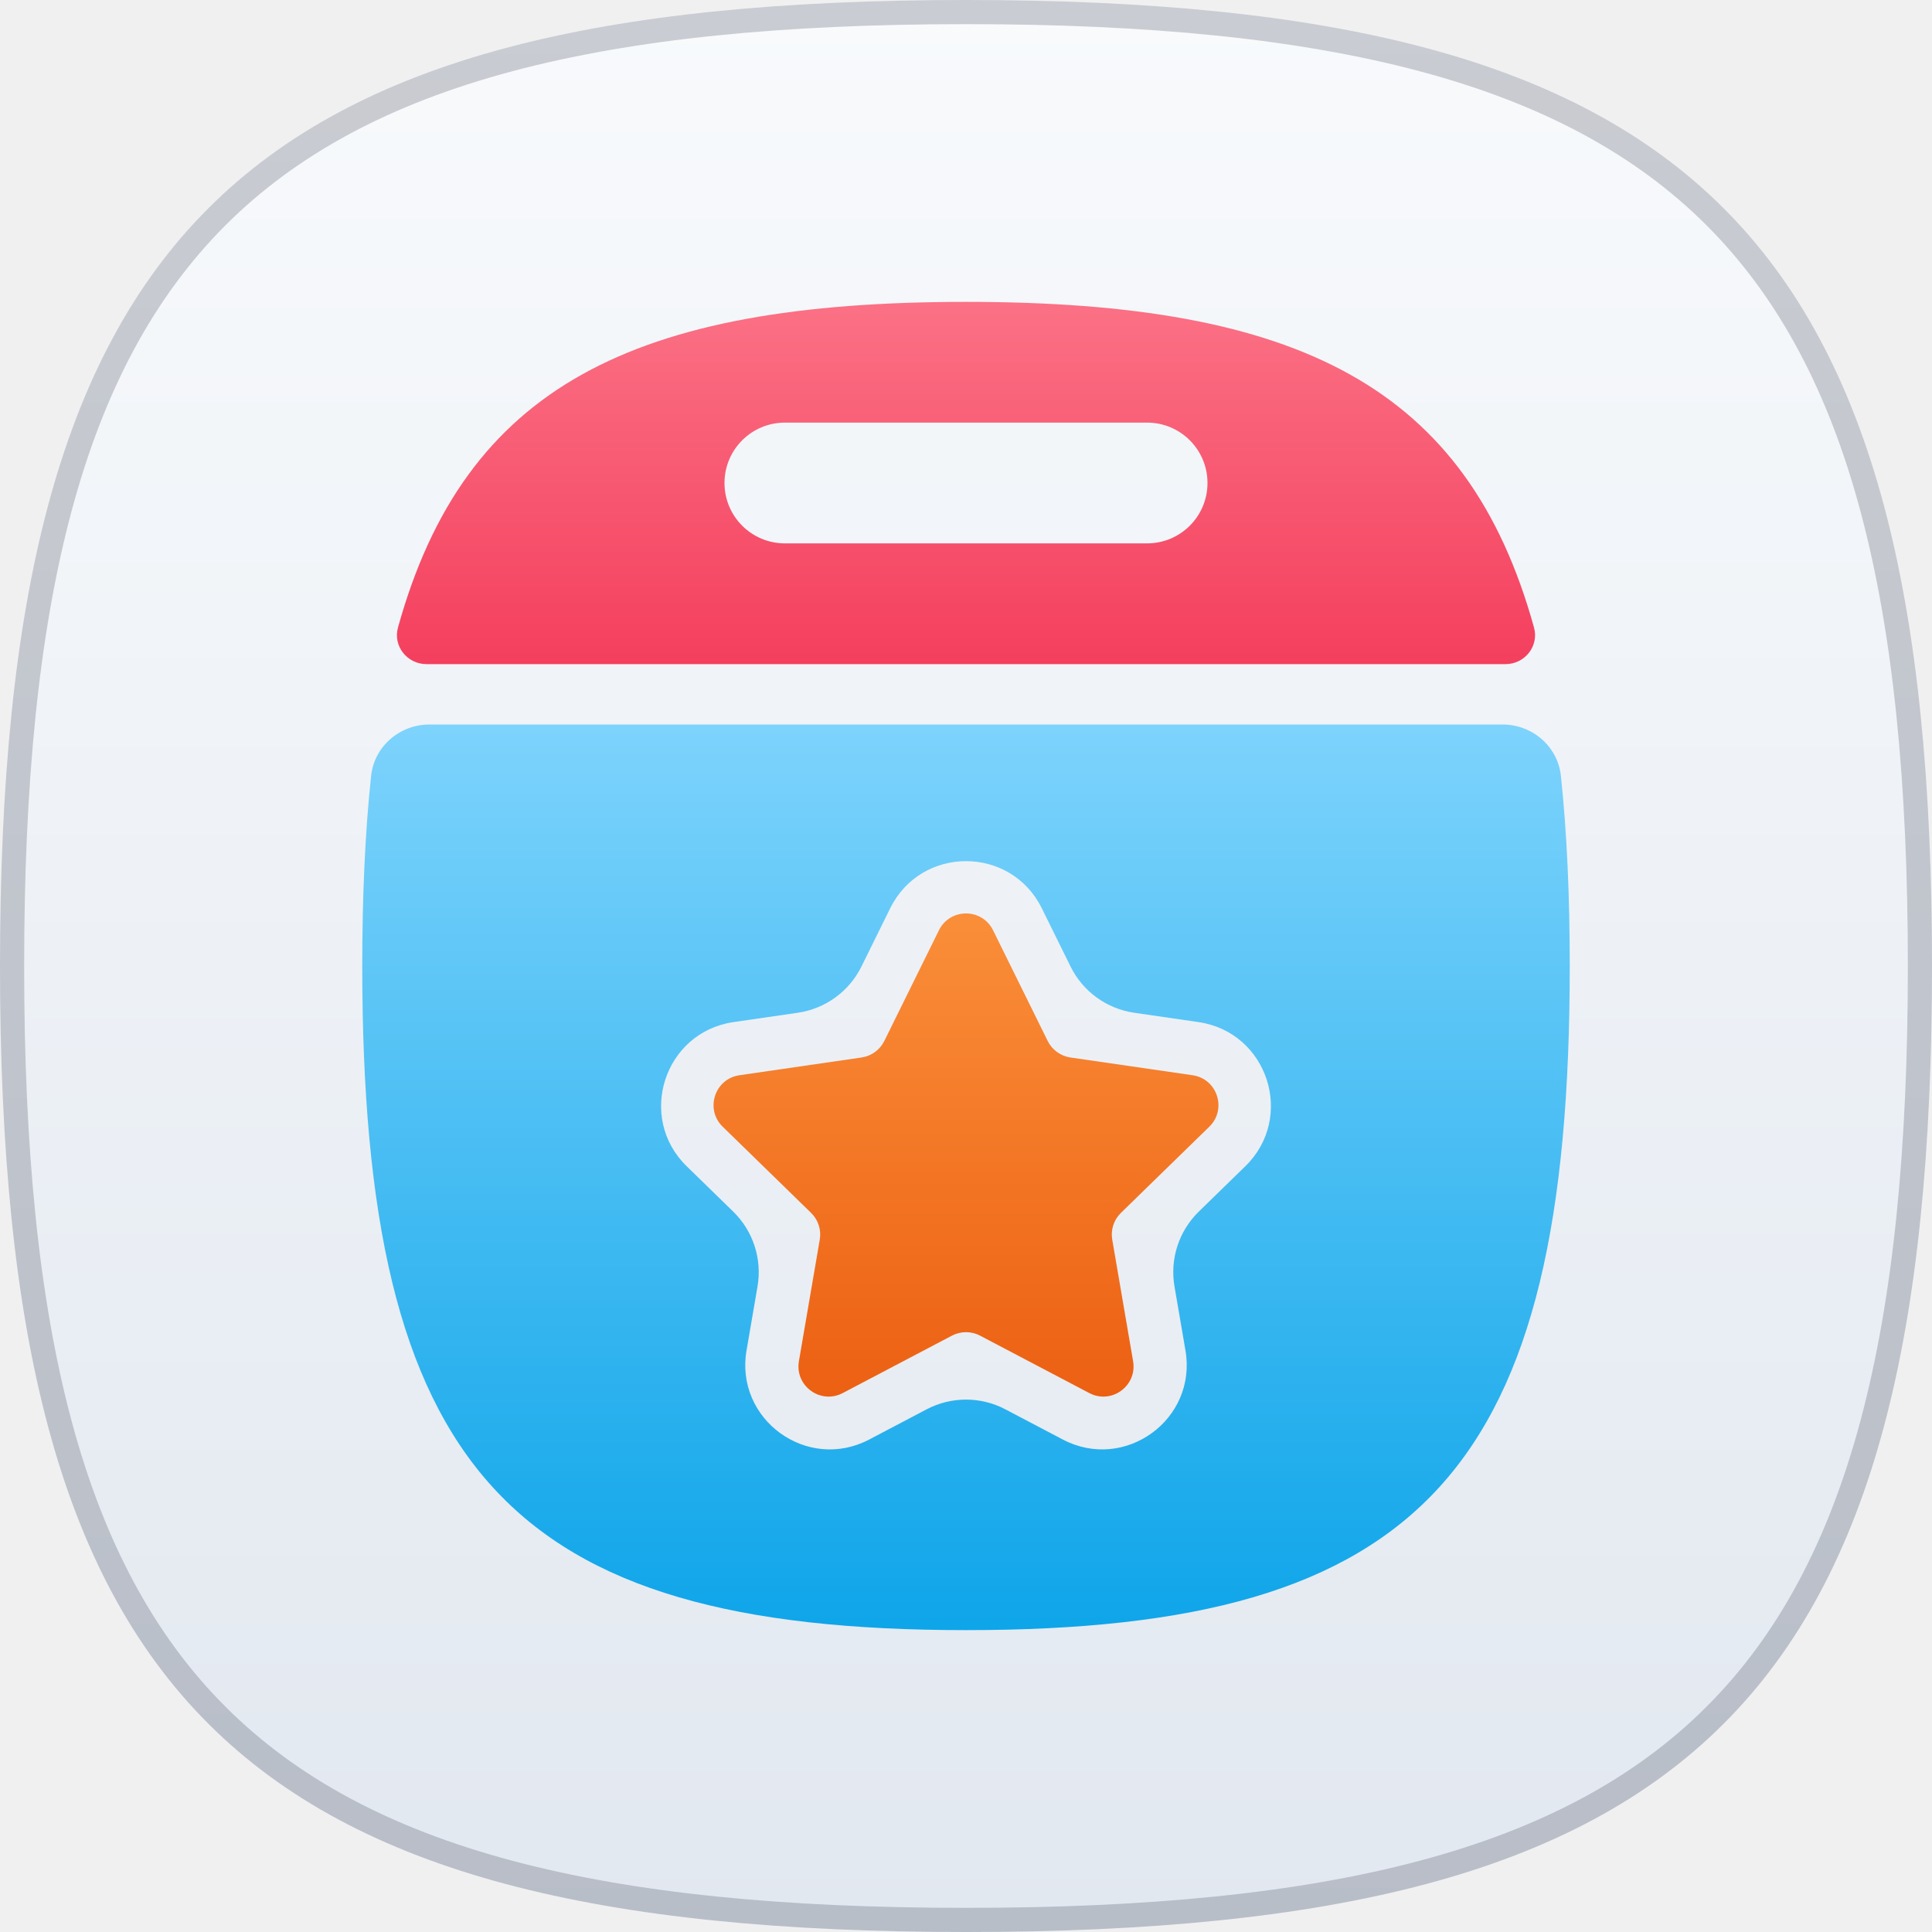
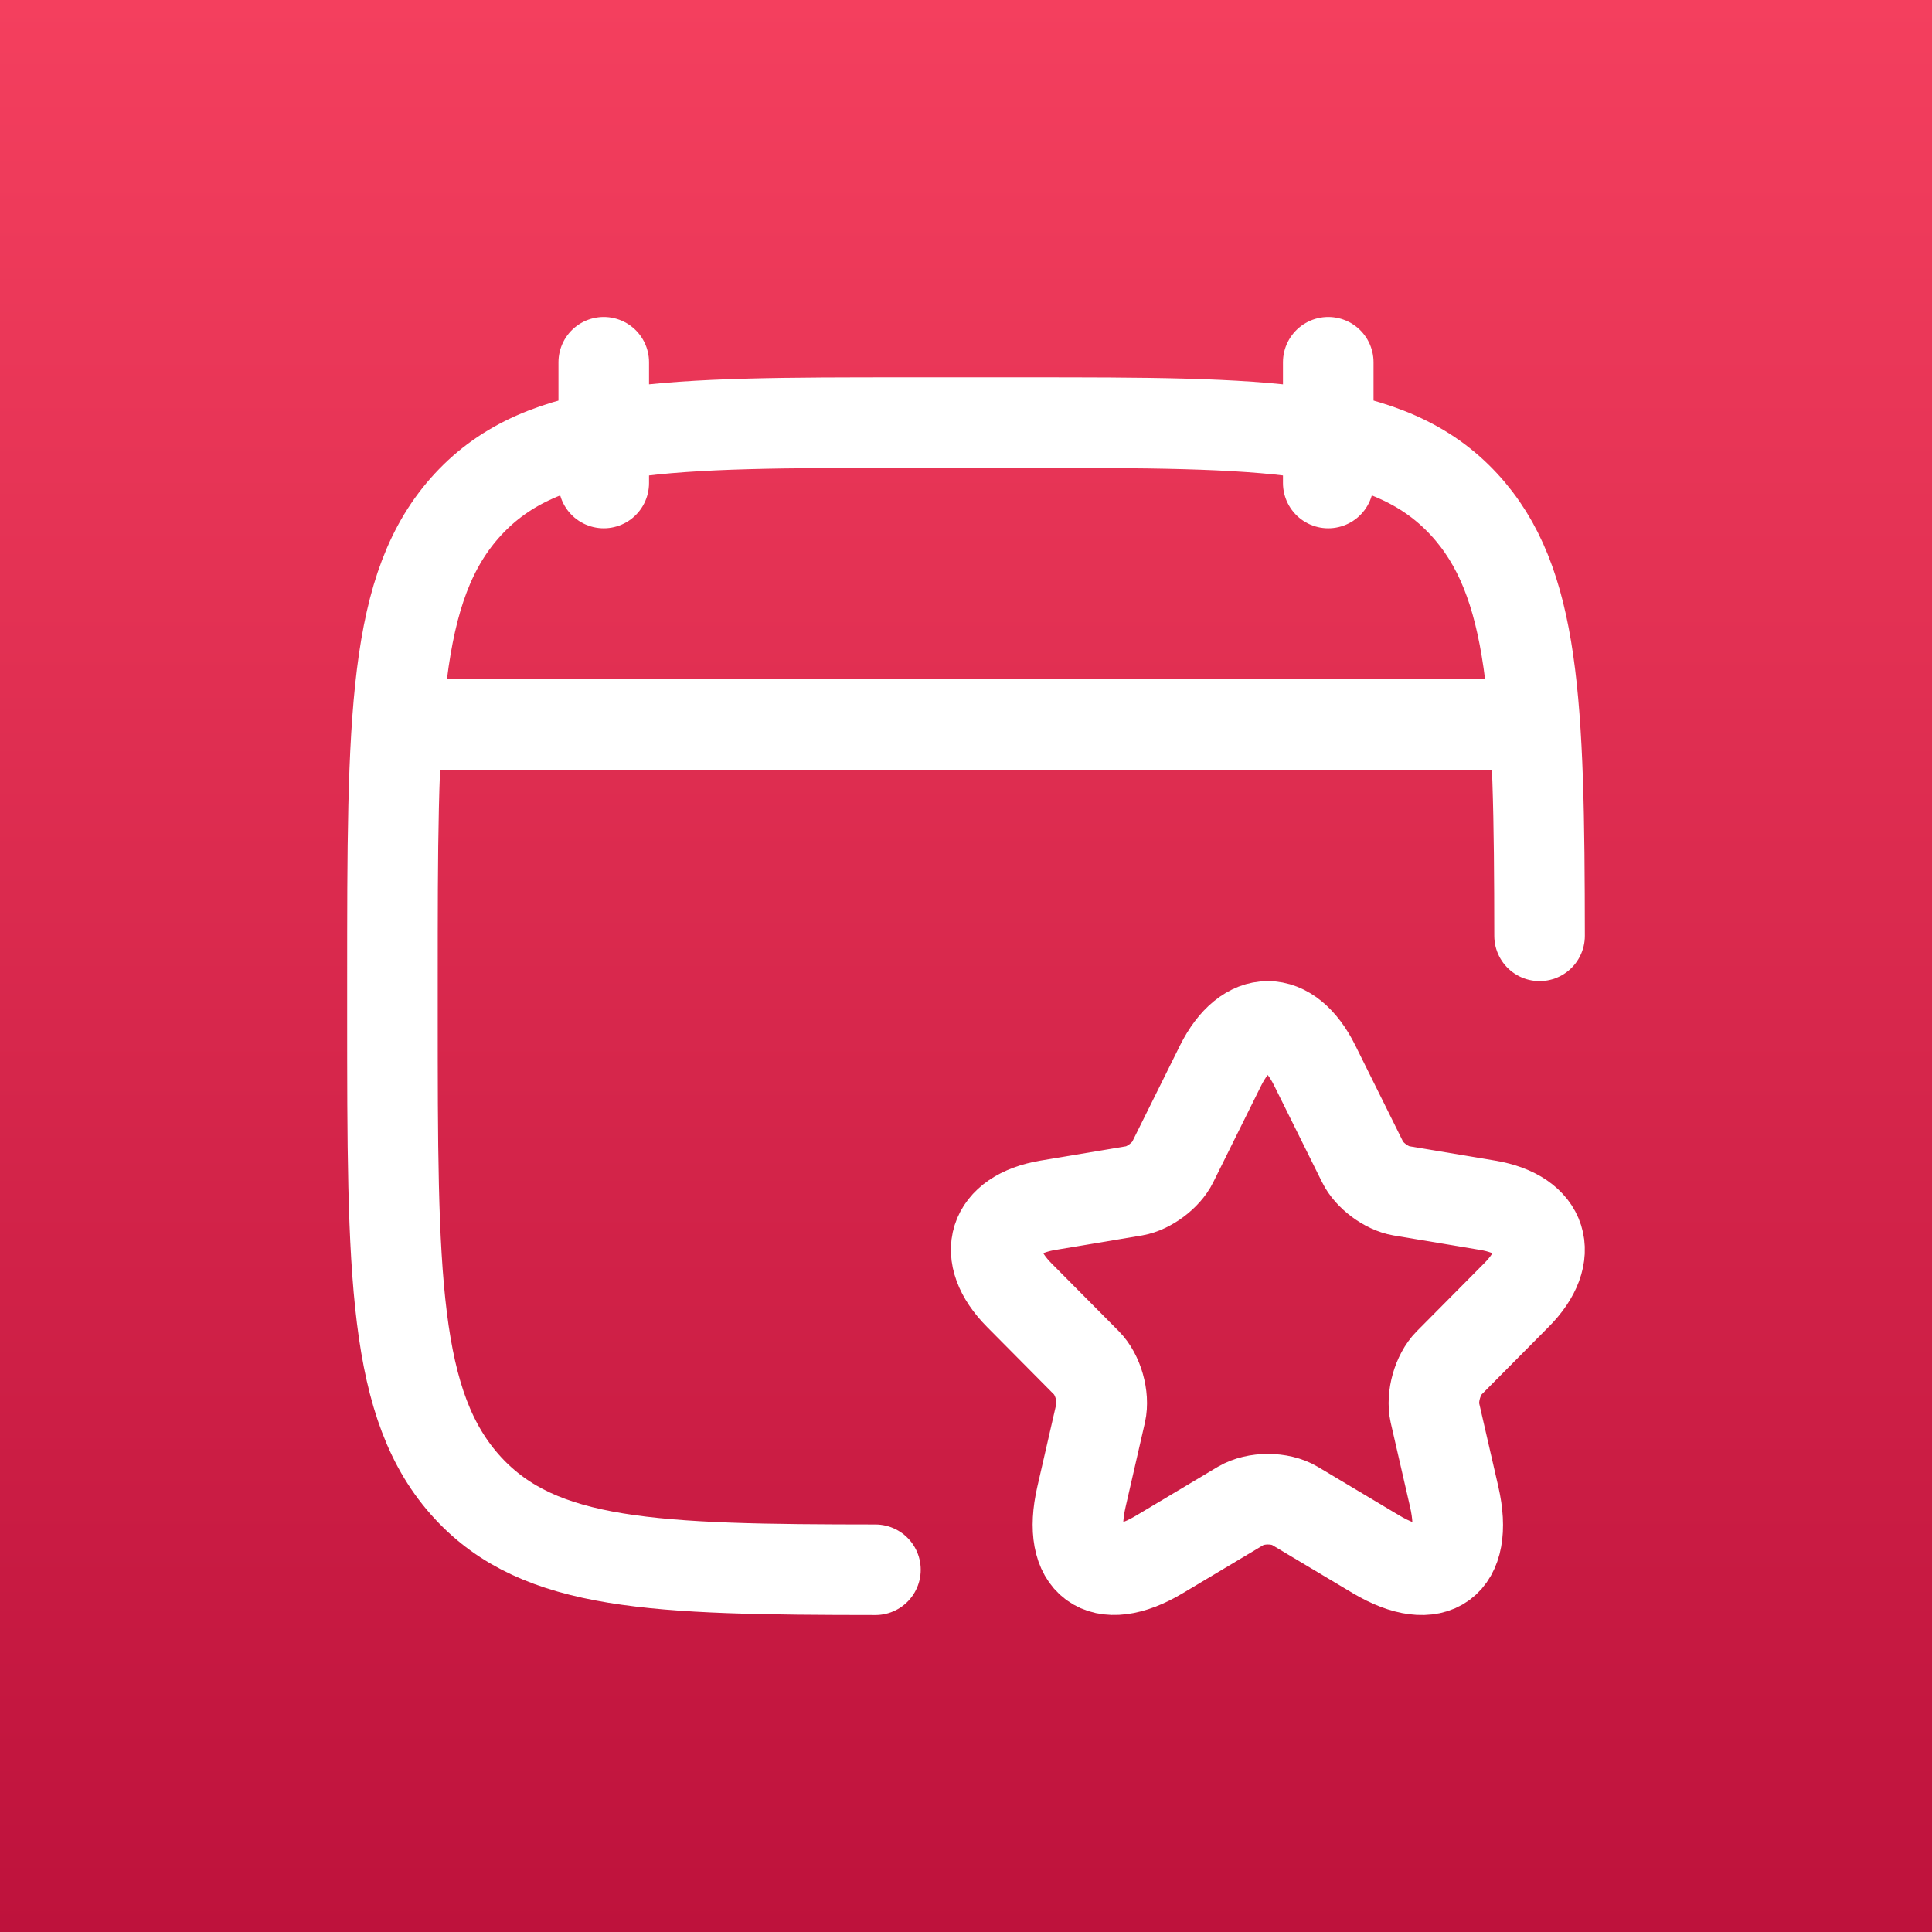
- <svg xmlns="http://www.w3.org/2000/svg" width="320" height="320" viewBox="0 0 320 320" fill="none">
-   <g clip-path="url(#clip0_1004_6920)">
-     <path d="M160 0C281.326 0 320 38.674 320 160C320 281.326 281.326 320 160 320C38.674 320 0 281.326 0 160C0 38.674 38.674 0 160 0Z" fill="url(#paint0_linear_1004_6920)" />
-     <path d="M160 2C220.573 2 259.85 11.683 284.083 35.917C308.317 60.15 318 99.427 318 160C318 220.573 308.317 259.85 284.083 284.083C259.85 308.317 220.573 318 160 318C99.427 318 60.15 308.317 35.917 284.083C11.683 259.85 2 220.573 2 160C2 99.427 11.683 60.15 35.917 35.917C60.15 11.683 99.427 2 160 2Z" stroke="#0F172A" stroke-opacity="0.2" stroke-width="4" />
-     <g clip-path="url(#clip1_1004_6920)">
-       <path fill-rule="evenodd" clip-rule="evenodd" d="M60 160C60 148.444 60.464 137.979 61.465 128.525C61.985 123.609 66.209 120 71.152 120H248.848C253.791 120 258.015 123.609 258.535 128.525C259.536 137.979 260 148.444 260 160C260 243.412 235.829 270 160 270C84.171 270 60 243.412 60 160ZM172.554 150.438C167.419 140.032 152.581 140.032 147.446 150.438L142.685 160.084C140.646 164.216 136.704 167.08 132.144 167.743L121.498 169.29C110.015 170.958 105.43 185.07 113.739 193.169L121.442 200.678C124.742 203.894 126.248 208.528 125.469 213.07L123.65 223.672C121.689 235.109 133.693 243.83 143.964 238.431L153.485 233.425C157.564 231.281 162.436 231.281 166.515 233.425L176.036 238.431C186.307 243.83 198.311 235.109 196.35 223.672L194.531 213.07C193.752 208.528 195.258 203.894 198.558 200.678L206.261 193.169C214.57 185.07 209.985 170.958 198.502 169.29L187.856 167.743C183.296 167.08 179.354 164.216 177.315 160.084L172.554 150.438Z" fill="url(#paint1_linear_1004_6920)" />
-       <path fill-rule="evenodd" clip-rule="evenodd" d="M160 50C215.201 50 243.026 64.09 254.08 103.935C254.935 107.018 252.555 110 249.356 110H70.643C67.444 110 65.064 107.018 65.919 103.935C76.972 64.09 104.798 50 160 50ZM129.999 70C124.476 70 119.999 74.477 119.999 80C119.999 85.523 124.476 90 129.999 90H189.999C195.522 90 199.999 85.523 199.999 80C199.999 74.477 195.522 70 189.999 70H129.999Z" fill="url(#paint2_linear_1004_6920)" />
-       <path d="M155.516 154.085C157.35 150.369 162.65 150.369 164.484 154.085L173.531 172.417C174.26 173.893 175.667 174.916 177.296 175.153L197.527 178.092C201.628 178.688 203.266 183.728 200.298 186.621L185.659 200.891C184.48 202.039 183.943 203.694 184.221 205.316L187.677 225.466C188.377 229.55 184.09 232.665 180.422 230.736L162.327 221.223C160.87 220.457 159.13 220.457 157.673 221.223L139.578 230.736C135.91 232.665 131.623 229.55 132.323 225.466L135.779 205.316C136.057 203.694 135.52 202.039 134.341 200.891L119.702 186.621C116.734 183.728 118.372 178.688 122.473 178.092L142.704 175.153C144.333 174.916 145.74 173.893 146.469 172.417L155.516 154.085Z" fill="url(#paint3_linear_1004_6920)" />
-     </g>
-   </g>
+ <svg xmlns="http://www.w3.org/2000/svg" width="48" height="48" viewBox="0 0 48 48" fill="none">
+   <rect width="48" height="48" fill="url(#paint0_linear_337_1954)" />
+   <path d="M32.666 26.475L33.854 28.87C34.016 29.204 34.448 29.523 34.812 29.585L36.965 29.945C38.342 30.177 38.666 31.184 37.674 32.177L36 33.865C35.717 34.151 35.562 34.702 35.649 35.097L36.129 37.186C36.507 38.84 35.636 39.479 34.185 38.615L32.167 37.41C31.802 37.193 31.201 37.193 30.83 37.41L28.812 38.615C27.368 39.479 26.491 38.833 26.869 37.186L27.348 35.097C27.436 34.702 27.28 34.151 26.997 33.865L25.323 32.177C24.337 31.184 24.655 30.177 26.032 29.945L28.185 29.585C28.542 29.523 28.974 29.204 29.136 28.87L30.324 26.475C30.972 25.175 32.025 25.175 32.666 26.475Z" stroke="white" stroke-width="2.25" stroke-linecap="round" stroke-linejoin="round" />
+   <path d="M33 9V12M15 9V12" stroke="white" stroke-width="2.25" stroke-linecap="round" stroke-linejoin="round" />
+   <path d="M38.25 23.25C38.244 17.451 38.14 14.442 36.372 12.53C34.494 10.5 31.471 10.5 25.425 10.5H22.575C16.529 10.5 13.506 10.5 11.628 12.53C9.75 14.561 9.75 17.829 9.75 24.365V25.135C9.75 31.671 9.75 34.939 11.628 36.97C13.419 38.906 16.25 38.996 21.75 39" stroke="white" stroke-width="2.25" stroke-linecap="round" stroke-linejoin="round" />
+   <path d="M10.5 18H37.5" stroke="white" stroke-width="2.25" stroke-linecap="round" stroke-linejoin="round" />
  <defs>
-     <linearGradient id="paint0_linear_1004_6920" x1="160" y1="0" x2="160" y2="320" gradientUnits="userSpaceOnUse">
-       <stop stop-color="#F8FAFC" />
-       <stop offset="1" stop-color="#E2E8F0" />
+     <linearGradient id="paint0_linear_337_1954" x1="24" y1="0" x2="24" y2="48" gradientUnits="userSpaceOnUse">
+       <stop stop-color="#F43F5E" />
+       <stop offset="1" stop-color="#BE123C" />
    </linearGradient>
-     <linearGradient id="paint1_linear_1004_6920" x1="160" y1="120" x2="160" y2="270" gradientUnits="userSpaceOnUse">
-       <stop stop-color="#7DD3FC" />
-       <stop offset="1" stop-color="#0EA5E9" />
-     </linearGradient>
-     <linearGradient id="paint2_linear_1004_6920" x1="160" y1="50" x2="160" y2="110" gradientUnits="userSpaceOnUse">
-       <stop stop-color="#FB7185" />
-       <stop offset="1" stop-color="#F43F5E" />
-     </linearGradient>
-     <linearGradient id="paint3_linear_1004_6920" x1="160" y1="145" x2="160" y2="245" gradientUnits="userSpaceOnUse">
-       <stop stop-color="#FB923C" />
-       <stop offset="1" stop-color="#EA580C" />
-     </linearGradient>
-     <clipPath id="clip0_1004_6920">
-       <rect width="320" height="320" fill="white" />
-     </clipPath>
-     <clipPath id="clip1_1004_6920">
-       <rect width="240" height="240" fill="white" transform="translate(40 40)" />
-     </clipPath>
  </defs>
</svg>
